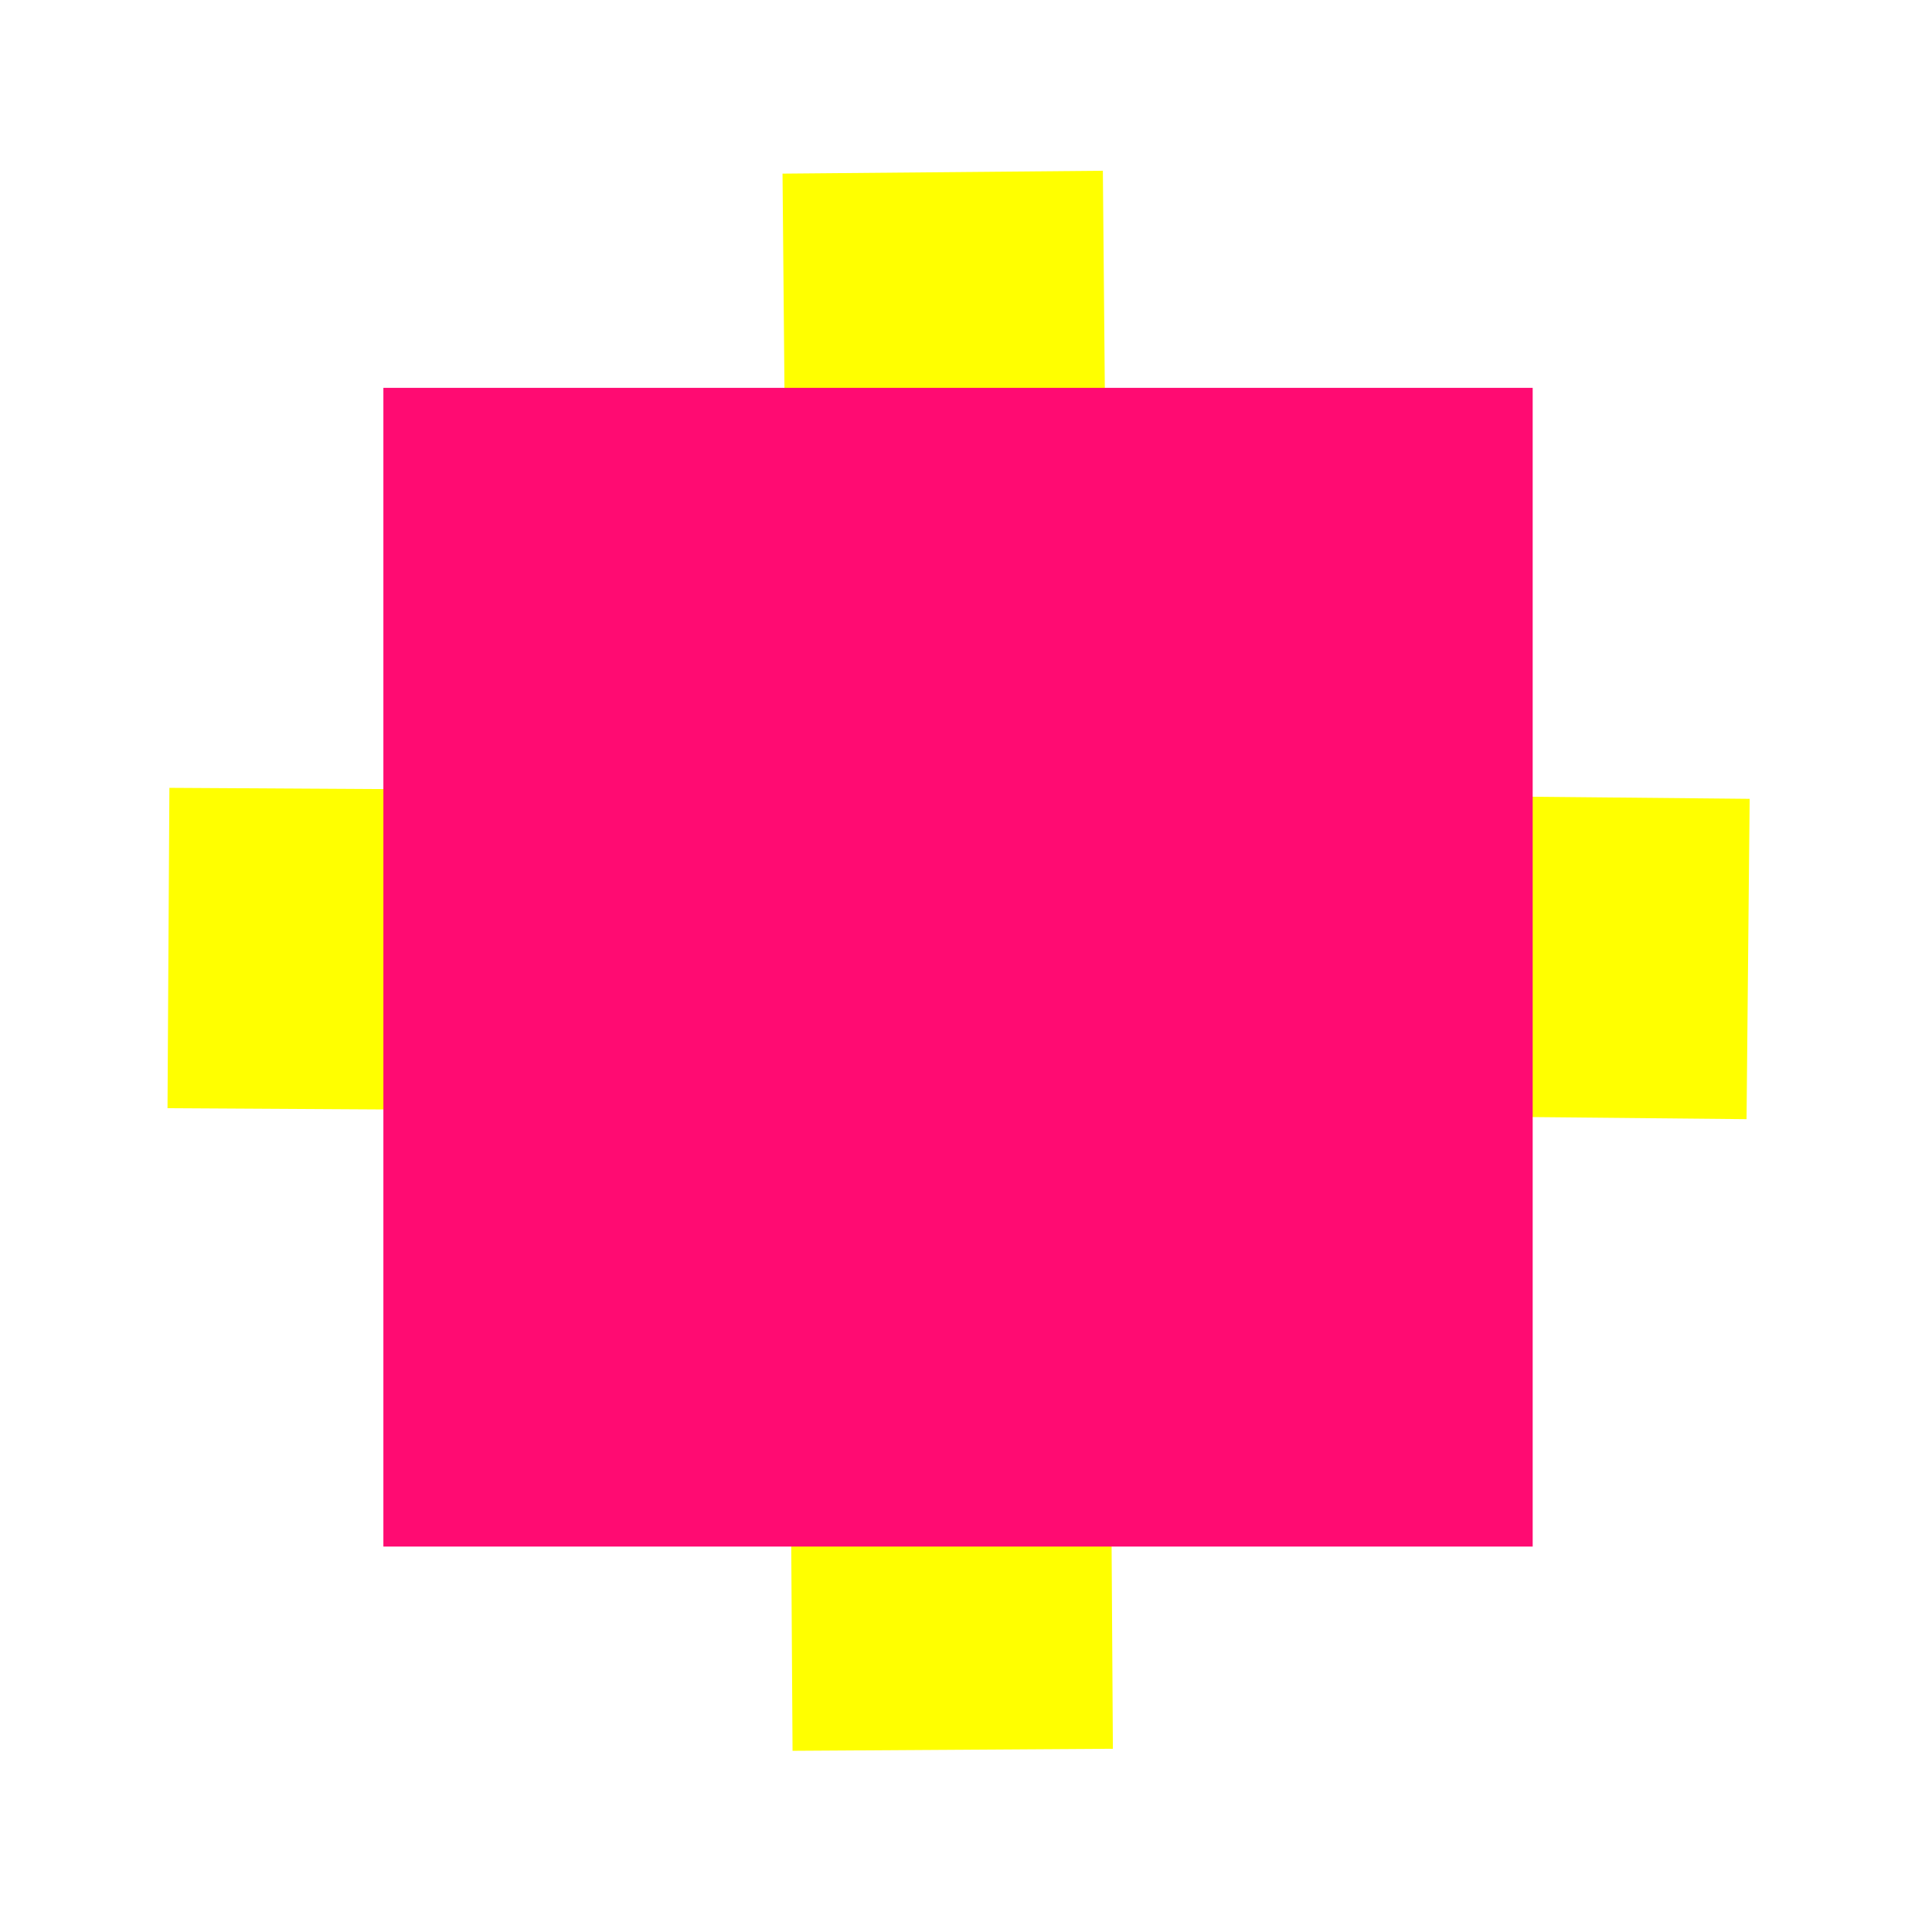
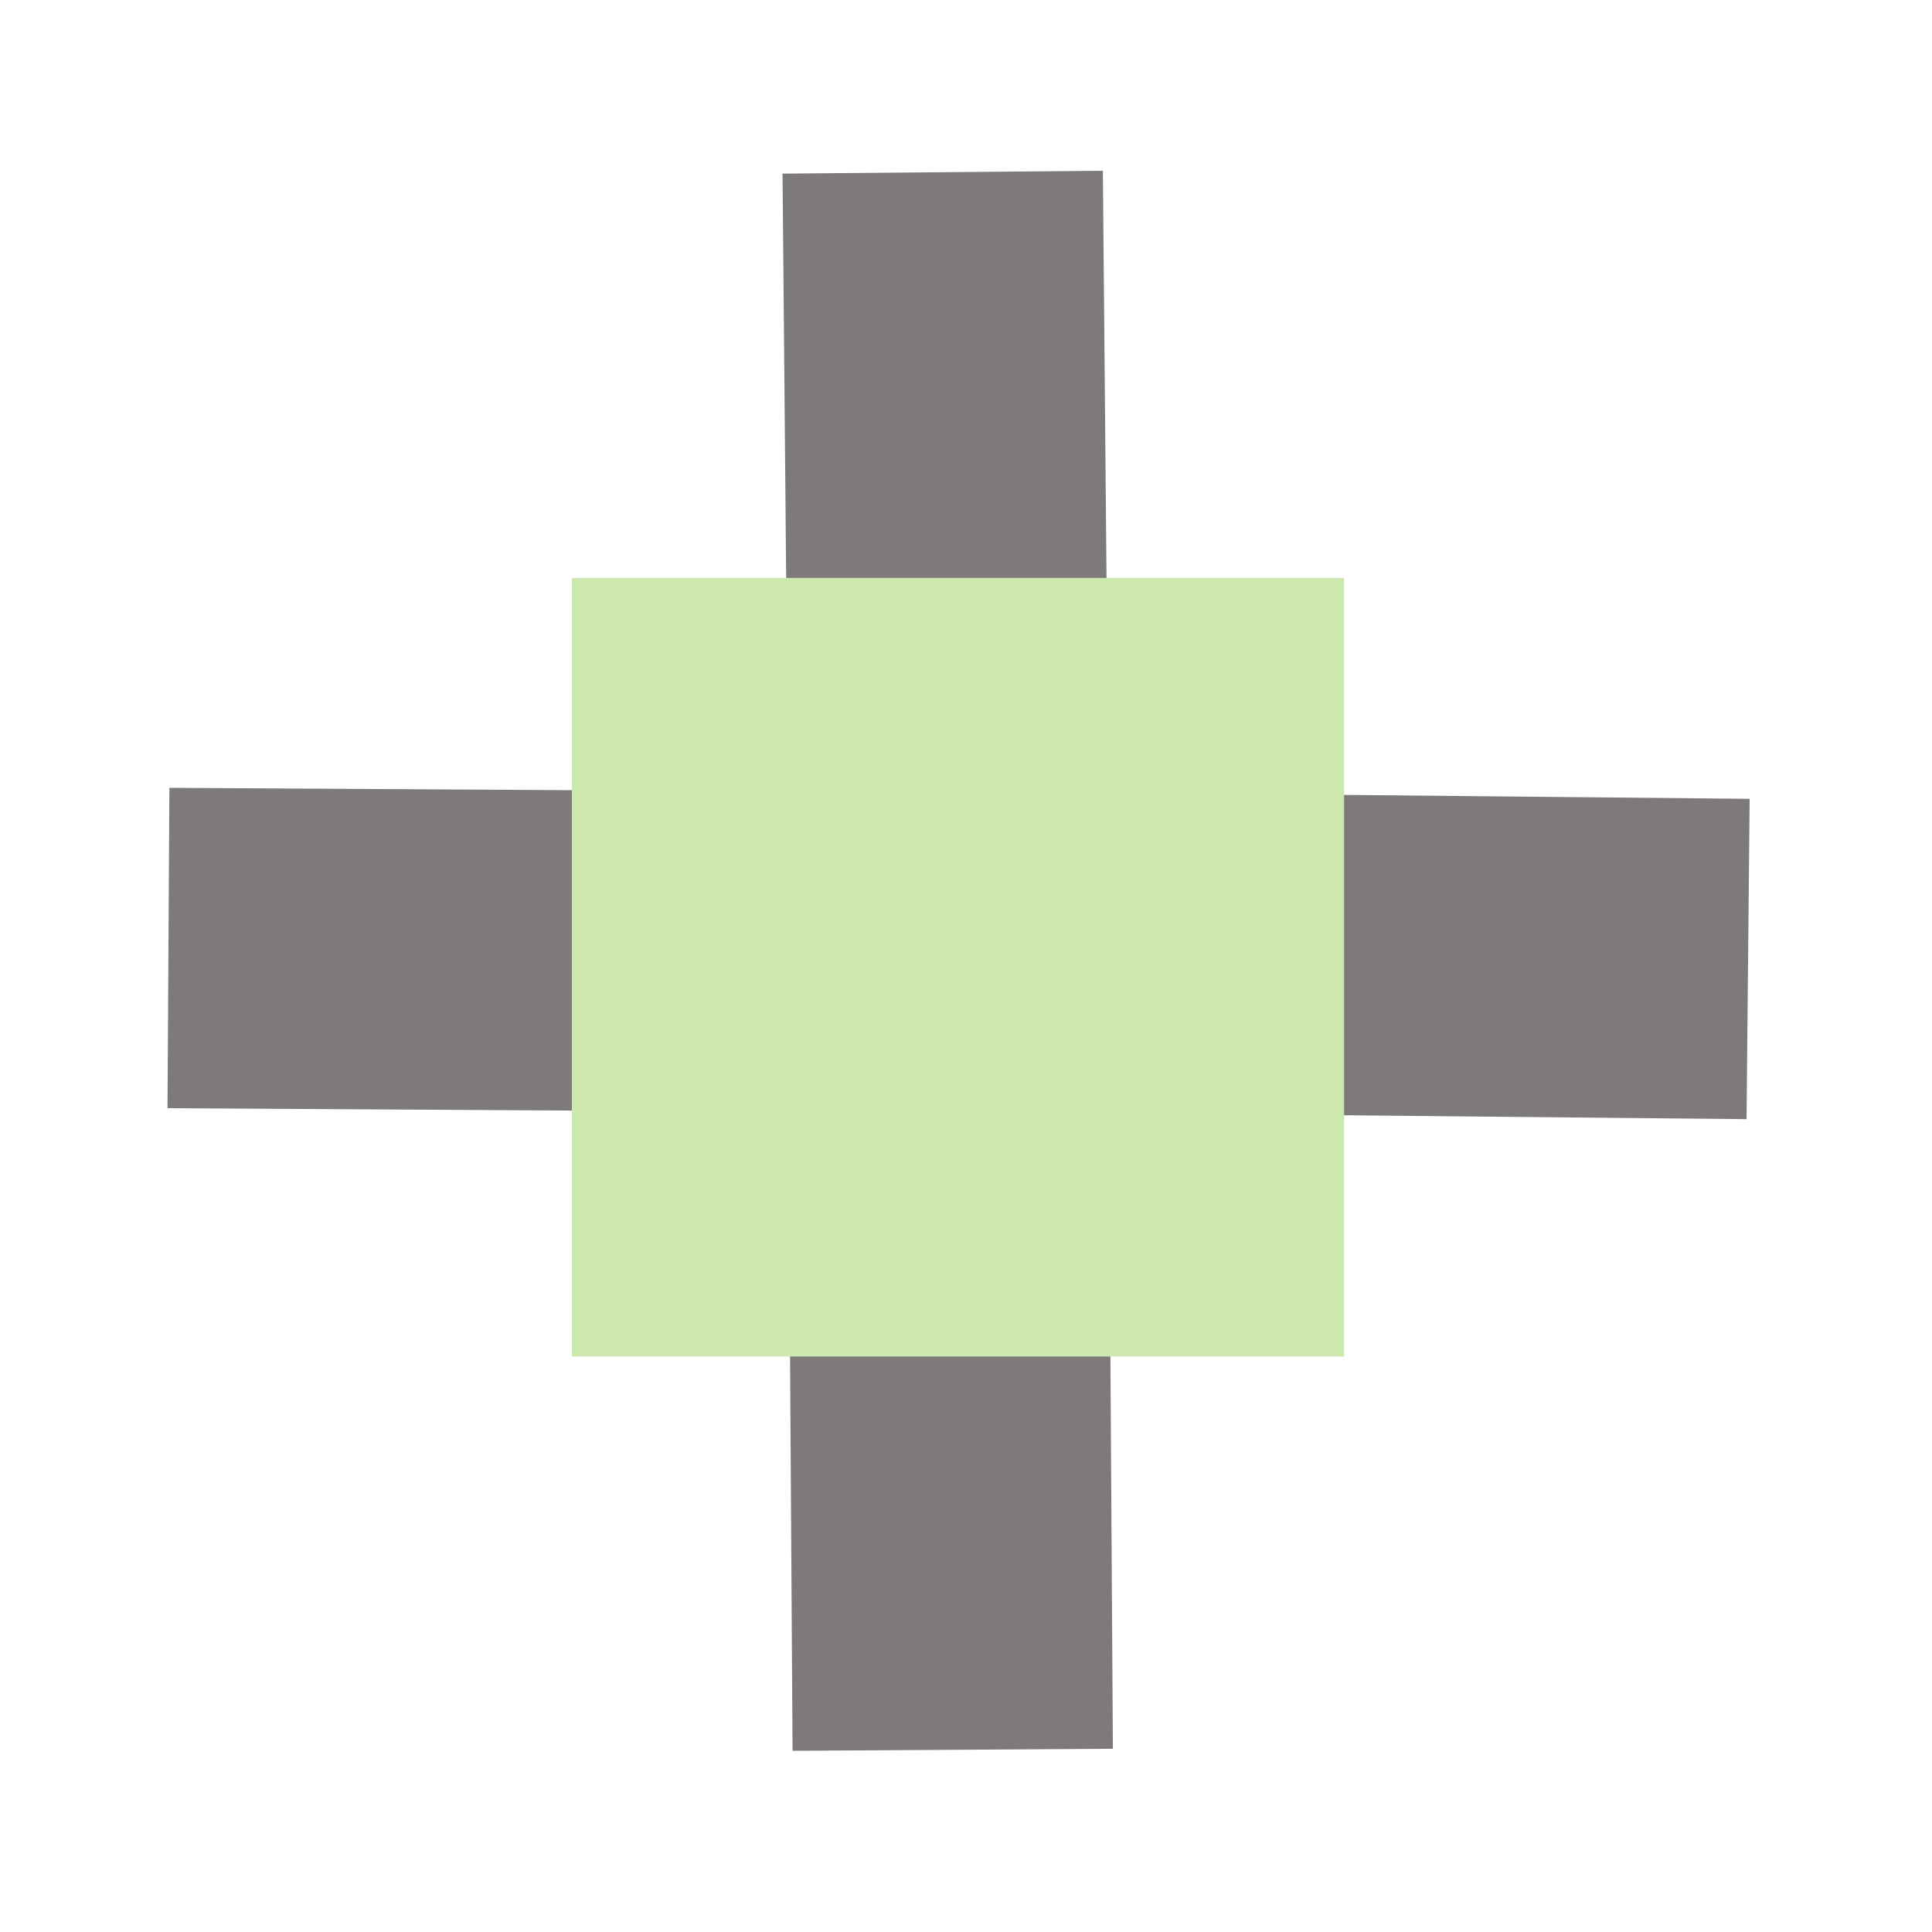
<svg xmlns="http://www.w3.org/2000/svg" width="16" height="16" viewBox="0 0 16 16" version="1.1" id="svg8053">
  <defs id="defs8050" />
  <g id="layer1">
-     <path style="fill:none;fill-opacity:1;stroke:#ffff00;stroke-width:2.653;stroke-linejoin:round;stroke-dasharray:none;stroke-opacity:1" d="m 1.395,7.851 6.453,0.038 0.042,6.602 m -0.083,-13.065 0.058,6.452 6.612,0.064" id="path4664" />
-     <rect style="fill:#ff0b72;fill-opacity:1;stroke:none;stroke-width:1.361;stroke-dasharray:none;stroke-opacity:1" id="rect1498-5" width="9.518" height="9.596" x="3.175" y="3.212" />
+     <path style="fill:none;fill-opacity:1;stroke:#7e7a7c;stroke-width:2.653;stroke-linejoin:round;stroke-dasharray:none;stroke-opacity:1" d="m 1.395,7.851 6.453,0.038 0.042,6.602 m -0.083,-13.065 0.058,6.452 6.612,0.064" id="path4664" />
+     <rect style="fill:#cce8b0;fill-opacity:1;stroke:none;stroke-width:0.914;stroke-dasharray:none;stroke-opacity:1" id="rect1498-5" width="6.395" height="6.448" x="4.736" y="4.786" />
  </g>
</svg>
